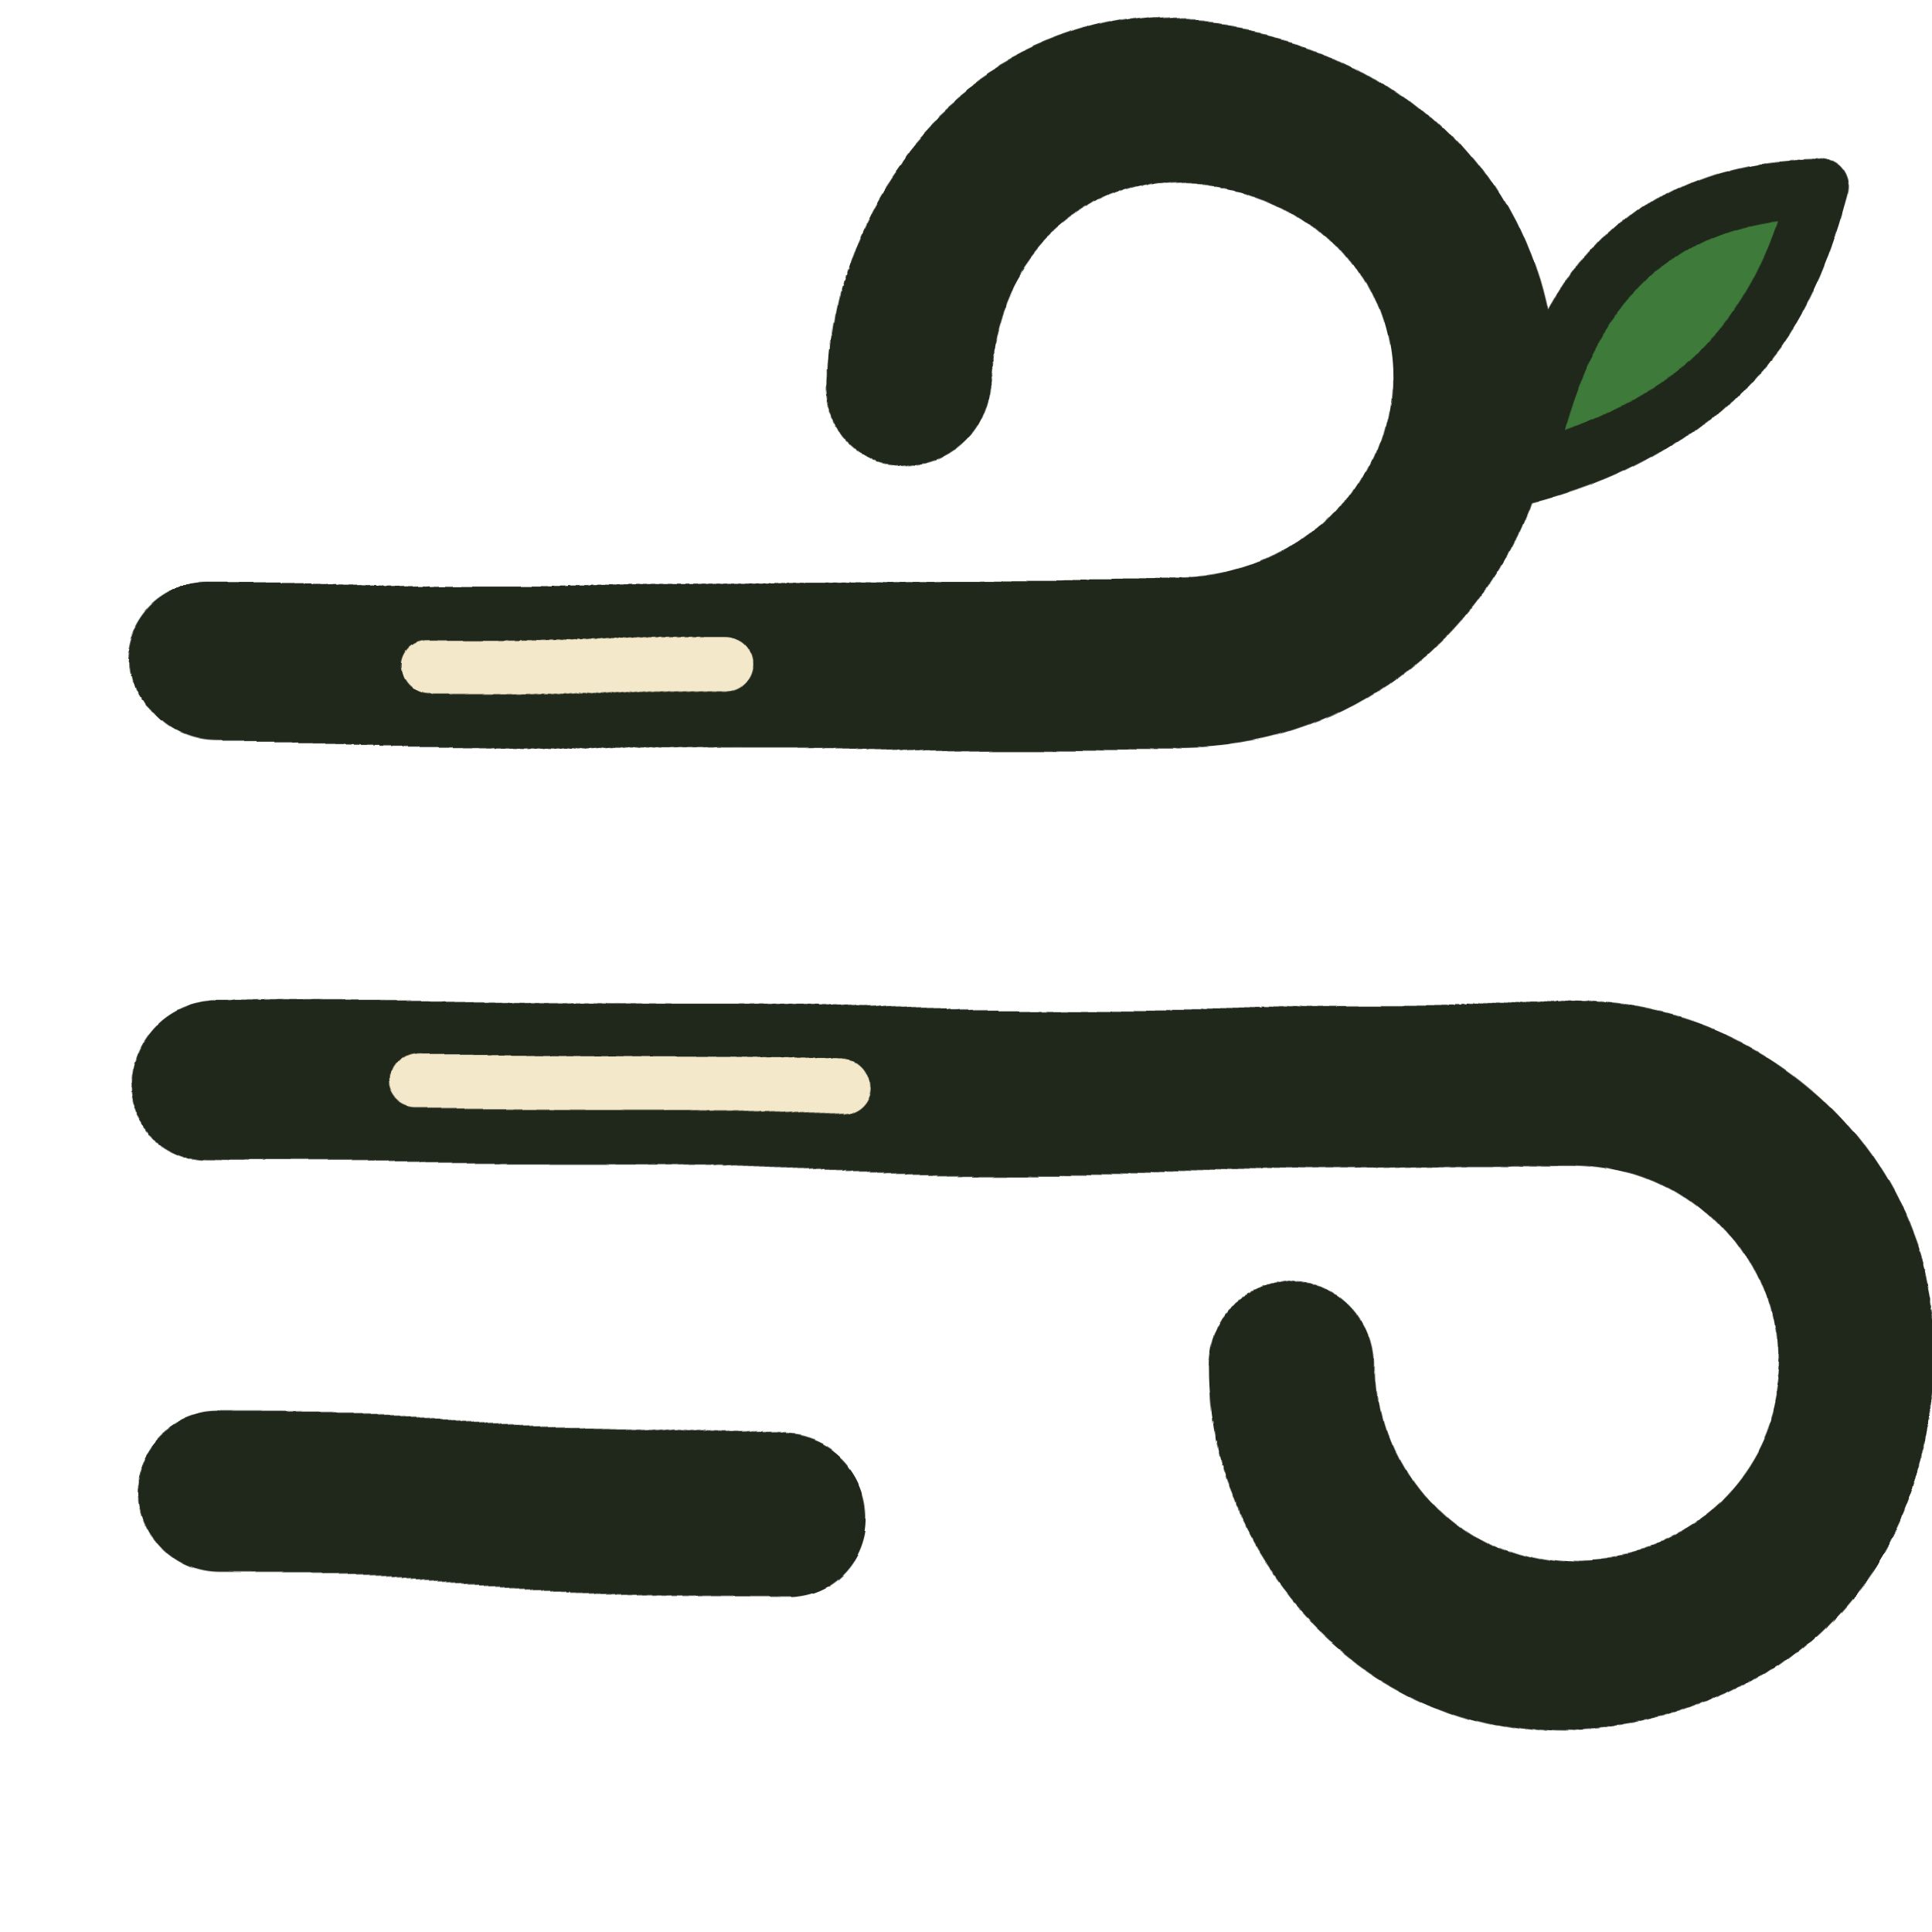
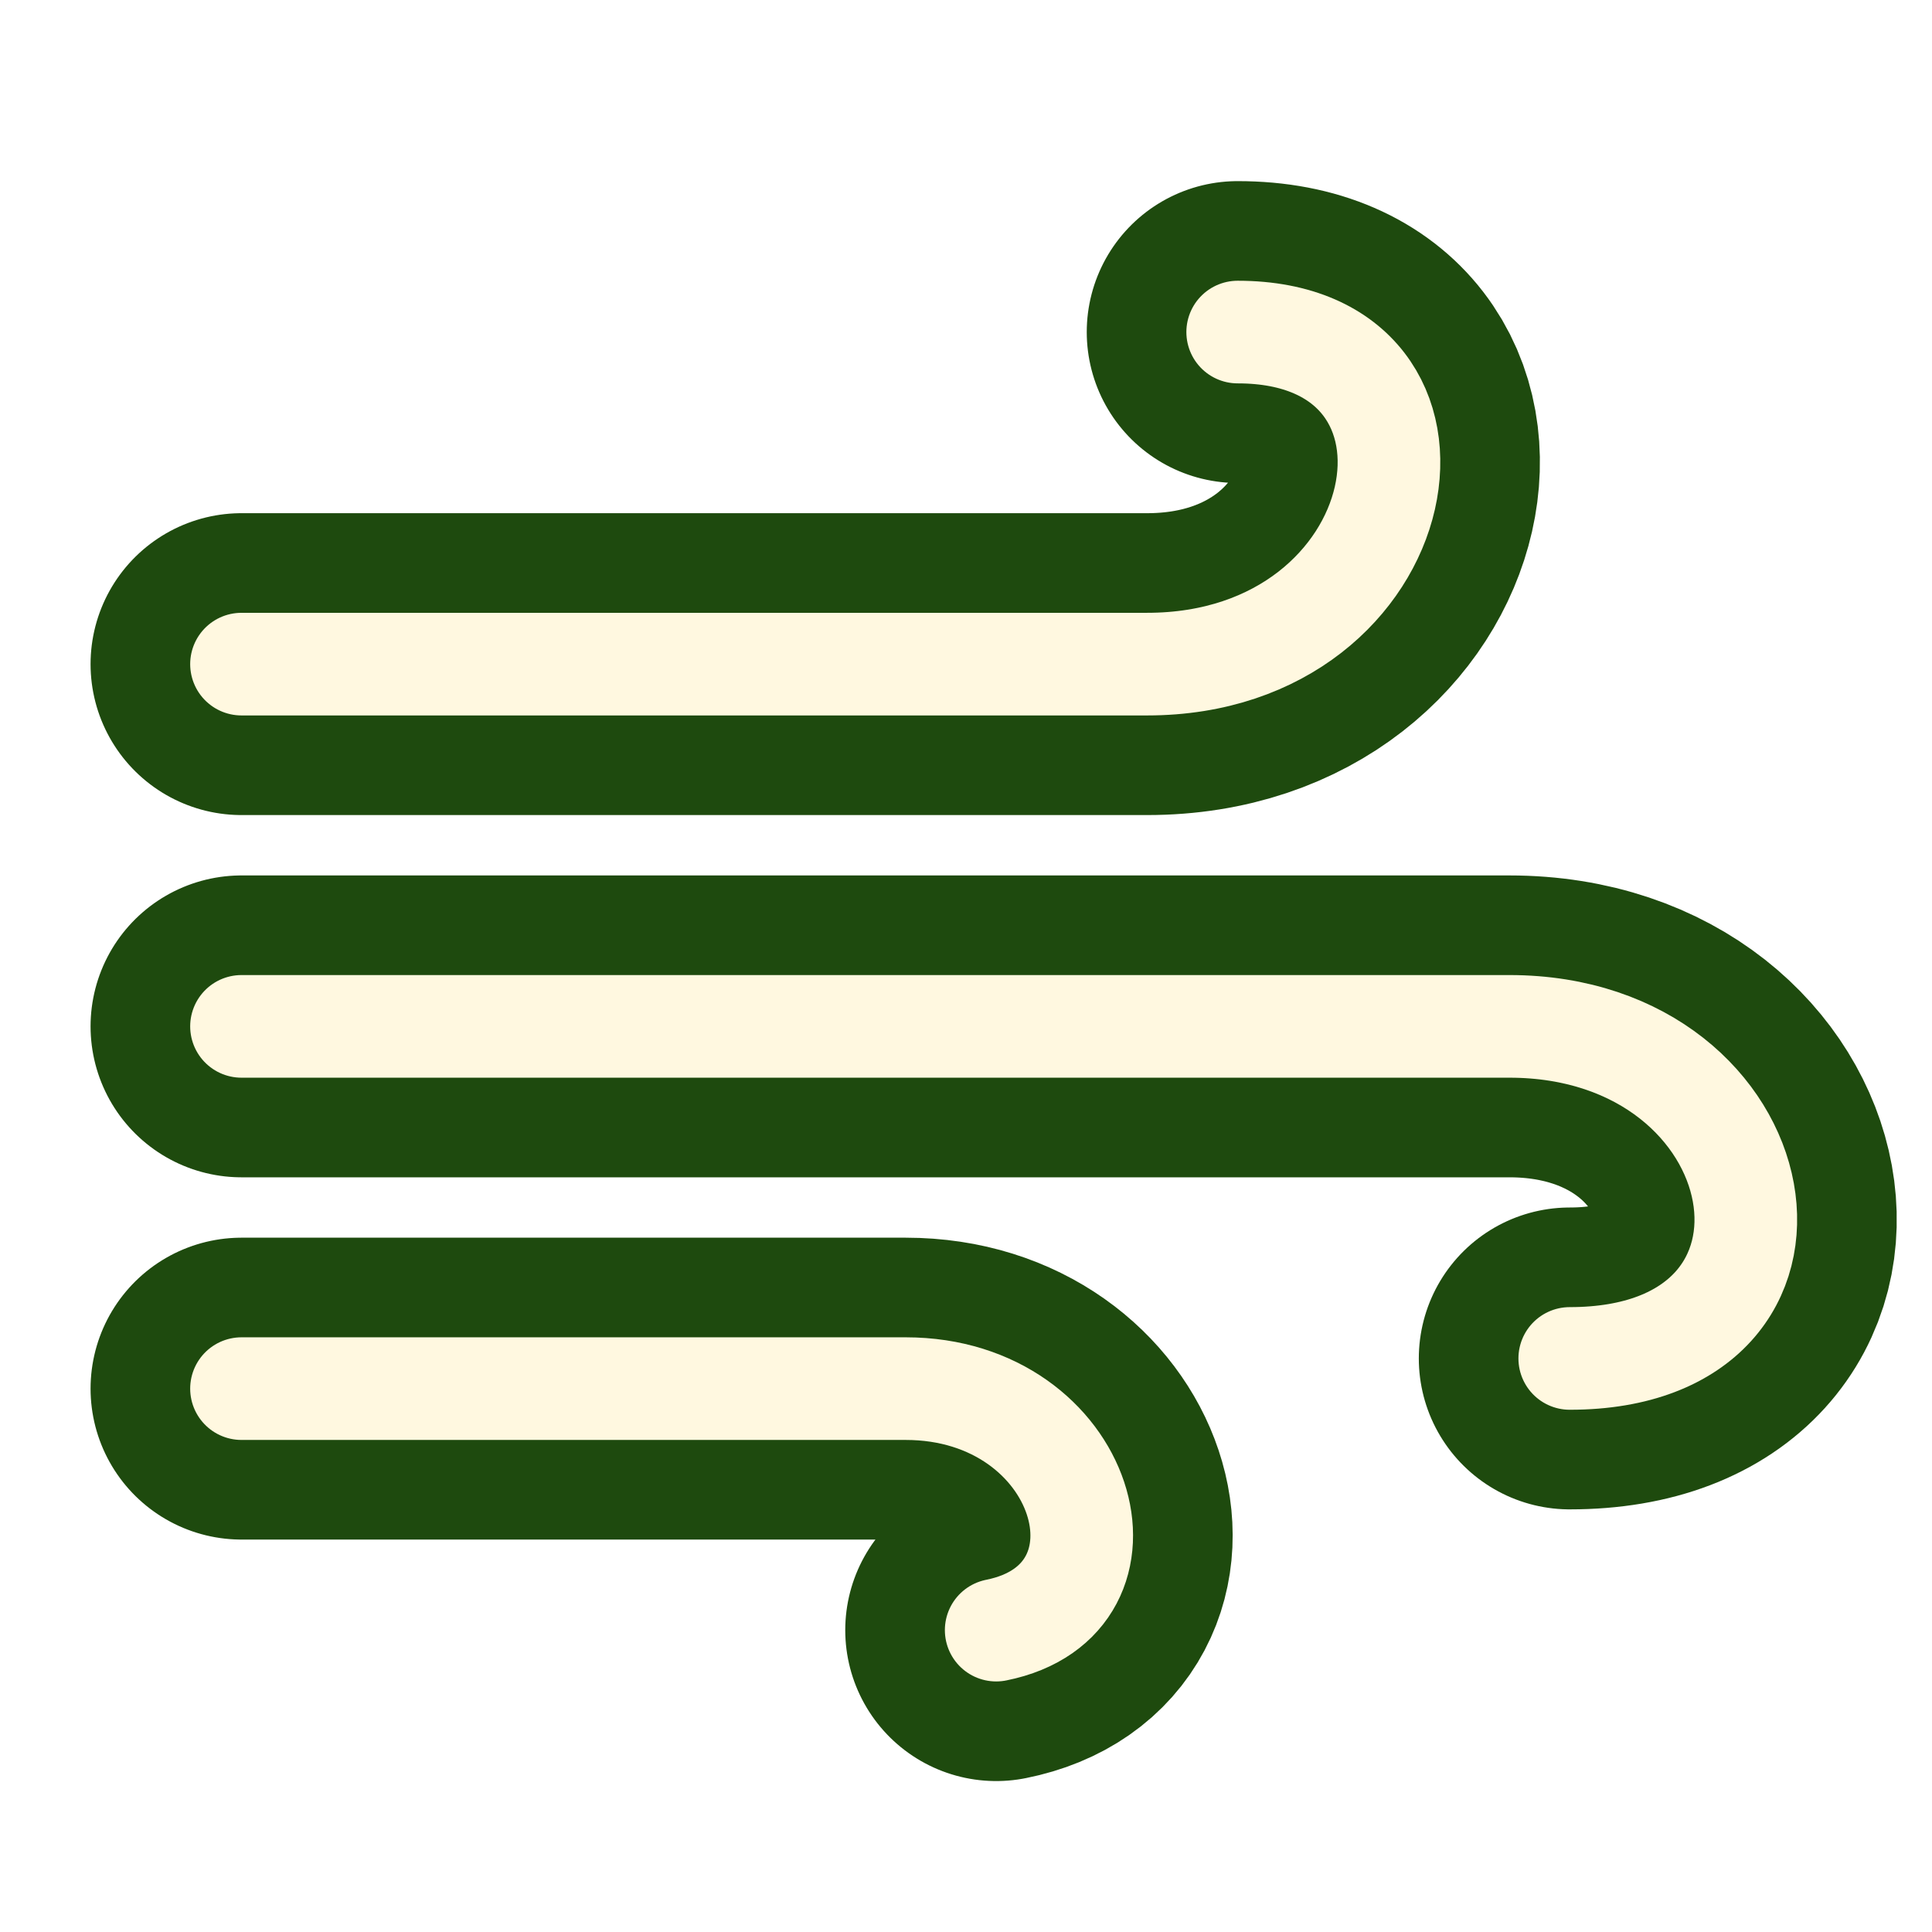
- <svg xmlns="http://www.w3.org/2000/svg" viewBox="0 0 32 32" width="128" height="128">
-   <defs>
-     <filter id="w" x="-8%" y="-8%" width="116%" height="116%">
-       <feTurbulence type="fractalNoise" baseFrequency="0.09" numOctaves="2" seed="4" result="n" />
-       <feDisplacementMap in="SourceGraphic" in2="n" scale="0.9" xChannelSelector="R" yChannelSelector="G" />
-     </filter>
-   </defs>
-   <g filter="url(#w)">
-     <g fill="none" stroke="#20281c" stroke-width="2.7" stroke-linecap="round">
-       <path d="M3.5 11H19.5A4.6 4.6 0 1 0 15 6.4" />
-       <path d="M3.5 18H26A4.6 4.6 0 1 1 21.4 22.6" />
-       <path d="M3.5 25H13" />
-     </g>
-     <path d="M7 11H12M7 18H14" stroke="#f4e8cb" stroke-width=".9" stroke-linecap="round" />
-     <path d="M25 8Q29 7 30 3Q26 3 25 8Z" fill="#3e7b3a" stroke="#20281c" stroke-width="1" stroke-linejoin="round" stroke-linecap="round" />
-   </g>
+ <svg xmlns="http://www.w3.org/2000/svg" width="64" height="64" viewBox="0 0 64 64">
+   <path d="M8 22H38C47 22 49 11 41 11" fill="none" stroke="#1e4a0e" stroke-width="10" stroke-linecap="round" />
+   <path d="M8 34H50C59 34 61 45 52 45" fill="none" stroke="#1e4a0e" stroke-width="10" stroke-linecap="round" />
+   <path d="M8 46H30C36 46 38 53 33 54" fill="none" stroke="#1e4a0e" stroke-width="10" stroke-linecap="round" />
+   <path d="M8 22H38C47 22 49 11 41 11" fill="none" stroke="#fff8e0" stroke-width="3.4" stroke-linecap="round" />
+   <path d="M8 34H50C59 34 61 45 52 45" fill="none" stroke="#fff8e0" stroke-width="3.4" stroke-linecap="round" />
+   <path d="M8 46H30C36 46 38 53 33 54" fill="none" stroke="#fff8e0" stroke-width="3.4" stroke-linecap="round" />
</svg>
